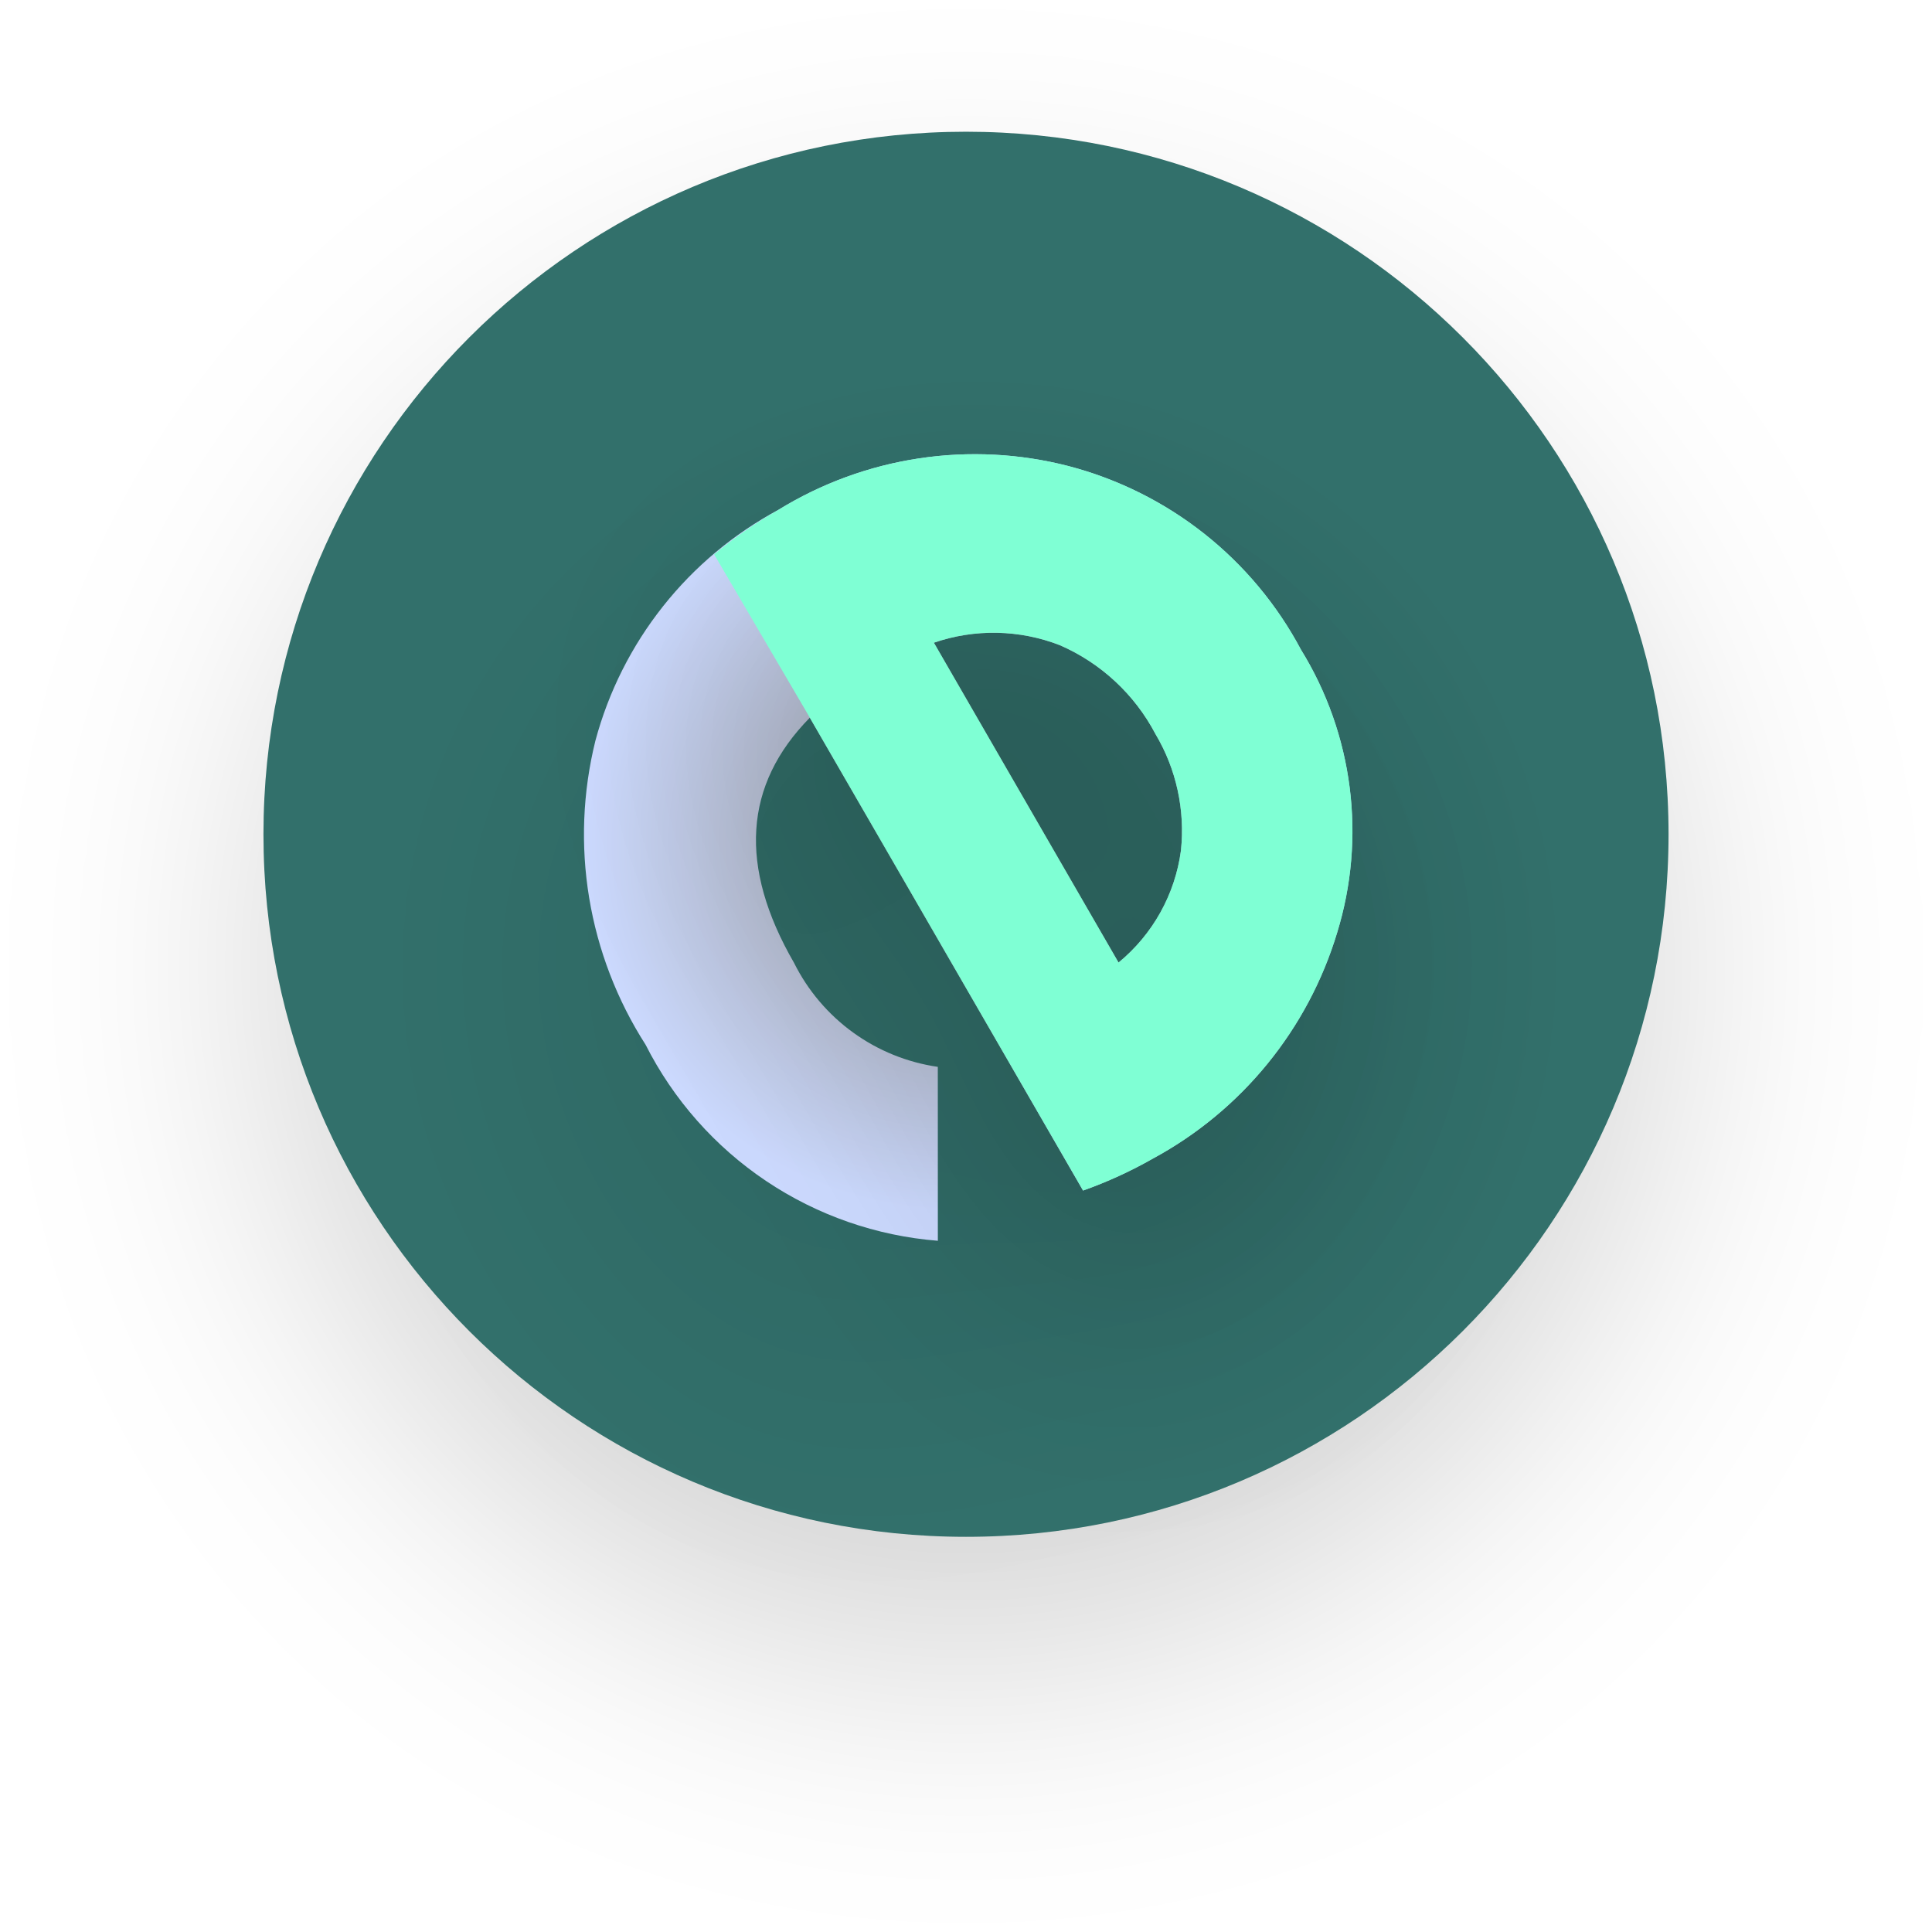
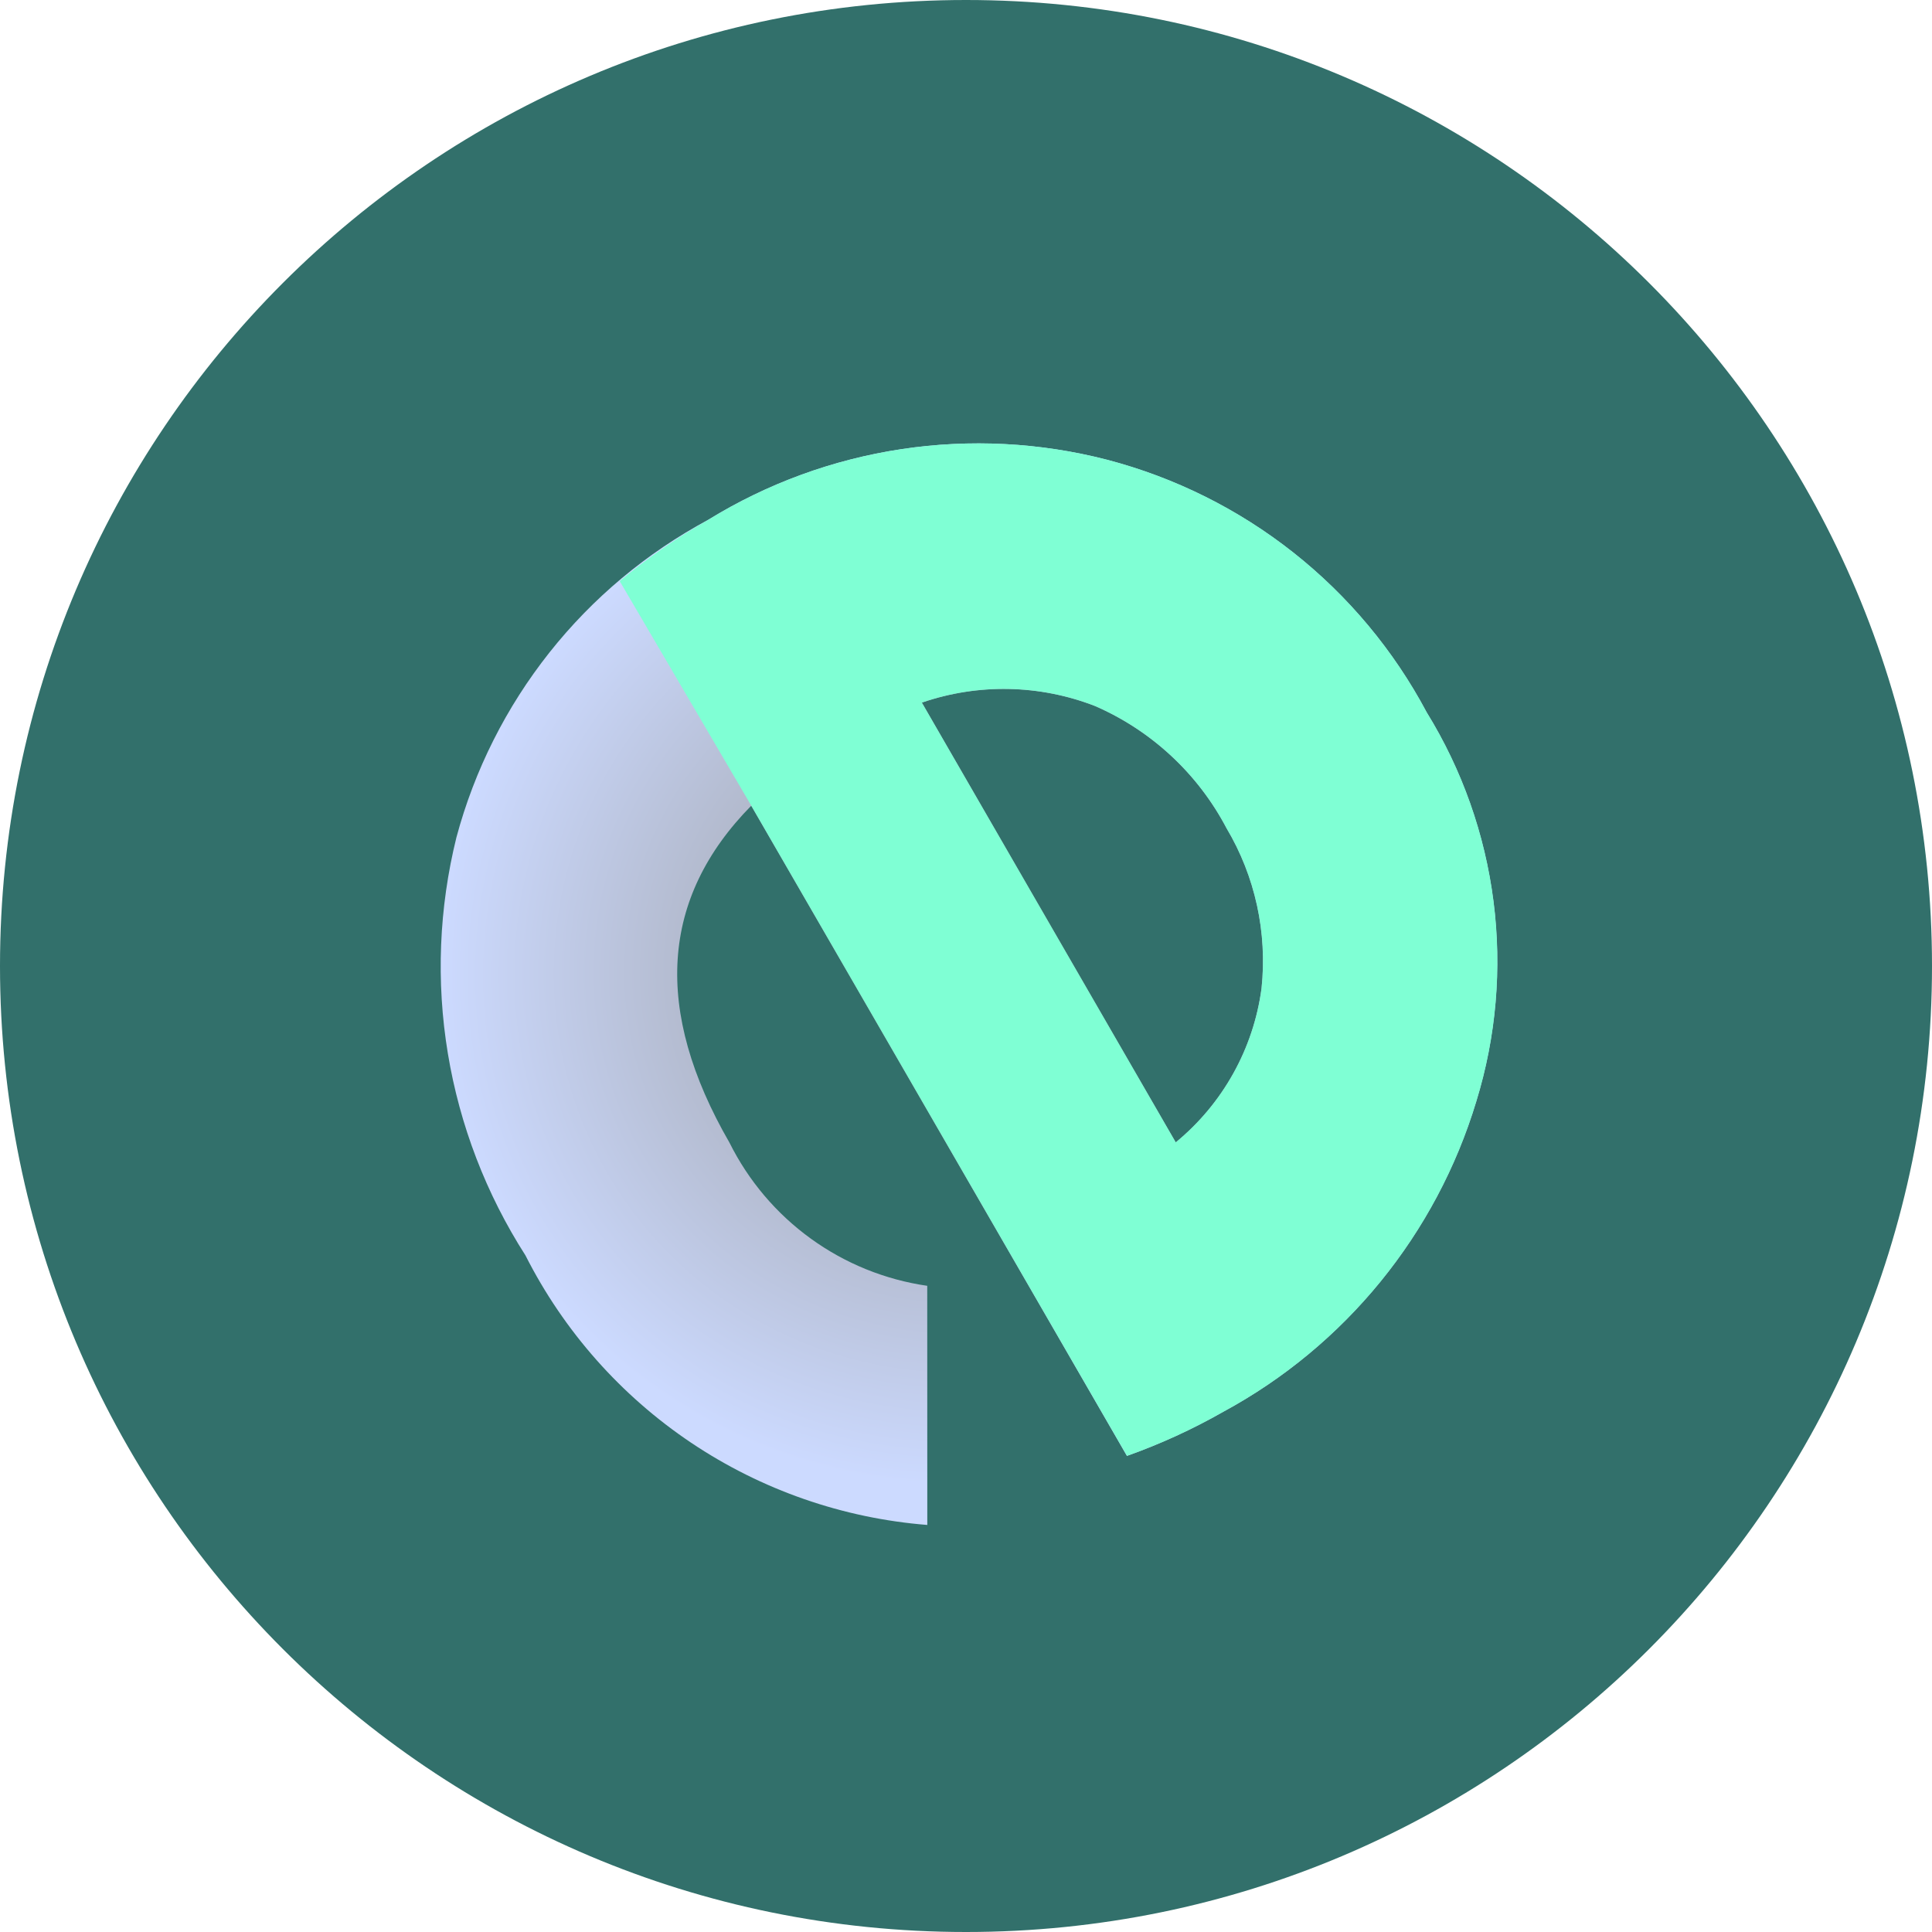
- <svg xmlns="http://www.w3.org/2000/svg" fill="none" height="44" viewBox="0 0 44 44" width="44">
-   <filter id="a" color-interpolation-filters="sRGB" filterUnits="userSpaceOnUse" height="44" width="44" x="0" y="0">
-     <feFlood flood-opacity="0" result="BackgroundImageFix" />
-     <feColorMatrix in="SourceAlpha" type="matrix" values="0 0 0 0 0 0 0 0 0 0 0 0 0 0 0 0 0 0 127 0" />
-     <feOffset dy="3" />
-     <feGaussianBlur stdDeviation="3" />
-     <feColorMatrix type="matrix" values="0 0 0 0 0 0 0 0 0 0 0 0 0 0 0 0 0 0 0.161 0" />
-     <feBlend in2="BackgroundImageFix" mode="normal" result="effect1_dropShadow" />
-     <feBlend in="SourceGraphic" in2="effect1_dropShadow" mode="normal" result="shape" />
-   </filter>
-   <filter id="b" color-interpolation-filters="sRGB" filterUnits="userSpaceOnUse" height="29.914" width="29.5" x="7.301" y="7.346">
-     <feFlood flood-opacity="0" result="BackgroundImageFix" />
-     <feColorMatrix in="SourceAlpha" type="matrix" values="0 0 0 0 0 0 0 0 0 0 0 0 0 0 0 0 0 0 127 0" />
-     <feOffset dy="3" />
-     <feGaussianBlur stdDeviation="3" />
-     <feColorMatrix type="matrix" values="0 0 0 0 0 0 0 0 0 0 0 0 0 0 0 0 0 0 0.102 0" />
-     <feBlend in2="BackgroundImageFix" mode="normal" result="effect1_dropShadow" />
-     <feBlend in="SourceGraphic" in2="effect1_dropShadow" mode="normal" result="shape" />
-   </filter>
-   <filter id="c" color-interpolation-filters="sRGB" filterUnits="userSpaceOnUse" height="28.771" width="26.537" x="10.264" y="7.345">
-     <feFlood flood-opacity="0" result="BackgroundImageFix" />
-     <feColorMatrix in="SourceAlpha" type="matrix" values="0 0 0 0 0 0 0 0 0 0 0 0 0 0 0 0 0 0 127 0" />
-     <feOffset dy="3" />
-     <feGaussianBlur stdDeviation="3" />
-     <feColorMatrix type="matrix" values="0 0 0 0 0 0 0 0 0 0 0 0 0 0 0 0 0 0 0.161 0" />
-     <feBlend in2="BackgroundImageFix" mode="normal" result="effect1_dropShadow" />
-     <feBlend in="SourceGraphic" in2="effect1_dropShadow" mode="normal" result="shape" />
-   </filter>
-   <radialGradient id="d" cx="0" cy="0" gradientTransform="matrix(4.266945 7.390566 -7.552452 4.36041 21.9918 19.001)" gradientUnits="userSpaceOnUse" r="1">
+ <svg xmlns="http://www.w3.org/2000/svg" fill="none" height="32" viewBox="0 0 32 32" width="32">
+   <radialGradient id="a" cx="0" cy="0" gradientTransform="matrix(4.266945 7.390566 -7.552452 4.36041 15.9918 16.001)" gradientUnits="userSpaceOnUse" r="1">
    <stop offset="0" stop-color="#979797" />
    <stop offset="1" stop-color="#ccdaff" />
  </radialGradient>
-   <g filter="url(#a)">
-     <path d="m22 35c8.837 0 16-7.163 16-16s-7.163-16-16-16-16 7.163-16 16 7.163 16 16 16z" fill="#32706b" />
-   </g>
-   <g filter="url(#b)">
-     <path d="m18.443 16.345c-1.505 1.53-1.625 3.39-.36 5.582.314.63.775 1.175 1.346 1.588.57.413 1.232.681 1.929.782l.001 3.961c-1.399-.111-2.746-.58-3.912-1.362-1.165-.782-2.11-1.85-2.744-3.103-.651-1.016-1.088-2.154-1.285-3.344s-.148-2.409.142-3.58c.299-1.115.823-2.156 1.54-3.061s1.612-1.653 2.629-2.198c.978-.602 2.067-1 3.202-1.171 1.135-.171 2.294-.111 3.405.176 1.123.294 2.174.817 3.085 1.537.911.72 1.663 1.621 2.208 2.646.588.953.965 2.021 1.107 3.132.142 1.111.045 2.239-.284 3.309-.664 2.201-2.171 4.051-4.193 5.145-.509.29-1.042.534-1.594.73zm2.825-1.708 4.206 7.285c.779-.64 1.287-1.551 1.421-2.55.098-.925-.105-1.857-.581-2.656-.474-.901-1.241-1.614-2.175-2.021-.92-.358-1.938-.378-2.871-.057z" fill="url(#d)" />
-   </g>
-   <g filter="url(#c)">
-     <path d="m18.443 16.344-2.179-3.719c.458-.381.948-.721 1.467-1.015.978-.602 2.067-1 3.202-1.171s2.293-.111 3.405.176c1.123.294 2.174.817 3.085 1.537.911.72 1.663 1.621 2.208 2.646.588.953.965 2.021 1.107 3.132.142 1.111.045 2.239-.284 3.309-.664 2.201-2.171 4.051-4.193 5.145-.509.29-1.042.534-1.594.73zm2.825-1.708 4.206 7.285c.779-.64 1.287-1.551 1.421-2.55.098-.925-.105-1.857-.581-2.656-.474-.901-1.241-1.614-2.175-2.021-.92-.358-1.938-.378-2.871-.057z" fill="#7fffd4" />
-   </g>
+   <path d="m16 32c8.837 0 16-7.163 16-16s-7.163-16-16-16-16 7.163-16 16 7.163 16 16 16z" fill="#32706b" />
+   <path d="m12.443 13.345c-1.505 1.53-1.625 3.39-.36 5.582.314.63.775 1.175 1.346 1.588.57.413 1.232.681 1.929.782l.001 3.961c-1.399-.111-2.746-.58-3.912-1.362-1.165-.782-2.11-1.85-2.744-3.103-.651-1.016-1.088-2.154-1.285-3.344s-.148-2.409.142-3.58c.299-1.115.823-2.156 1.54-3.061s1.612-1.653 2.629-2.198c.978-.602 2.067-1 3.202-1.171 1.135-.171 2.294-.111 3.405.176 1.123.294 2.174.817 3.085 1.537.911.72 1.663 1.621 2.208 2.646.588.953.965 2.021 1.107 3.132.142 1.111.045 2.239-.284 3.309-.664 2.201-2.171 4.051-4.193 5.145-.509.29-1.042.534-1.594.73zm2.825-1.708 4.206 7.285c.779-.64 1.287-1.551 1.421-2.55.098-.925-.105-1.857-.581-2.656-.474-.901-1.241-1.614-2.175-2.021-.92-.358-1.938-.378-2.871-.057z" fill="url(#a)" />
+   <path d="m12.443 13.344-2.179-3.719c.458-.381.948-.721 1.467-1.015.978-.602 2.067-1 3.202-1.171s2.293-.111 3.405.176c1.123.294 2.174.817 3.085 1.537.911.72 1.663 1.621 2.208 2.646.588.953.965 2.021 1.107 3.132.142 1.111.045 2.239-.284 3.309-.664 2.201-2.171 4.051-4.193 5.145-.509.29-1.042.534-1.594.73zm2.825-1.708 4.206 7.285c.779-.64 1.287-1.551 1.421-2.55.098-.925-.105-1.857-.581-2.656-.474-.901-1.241-1.614-2.175-2.021-.92-.358-1.938-.378-2.871-.057z" fill="#7fffd4" />
</svg>
